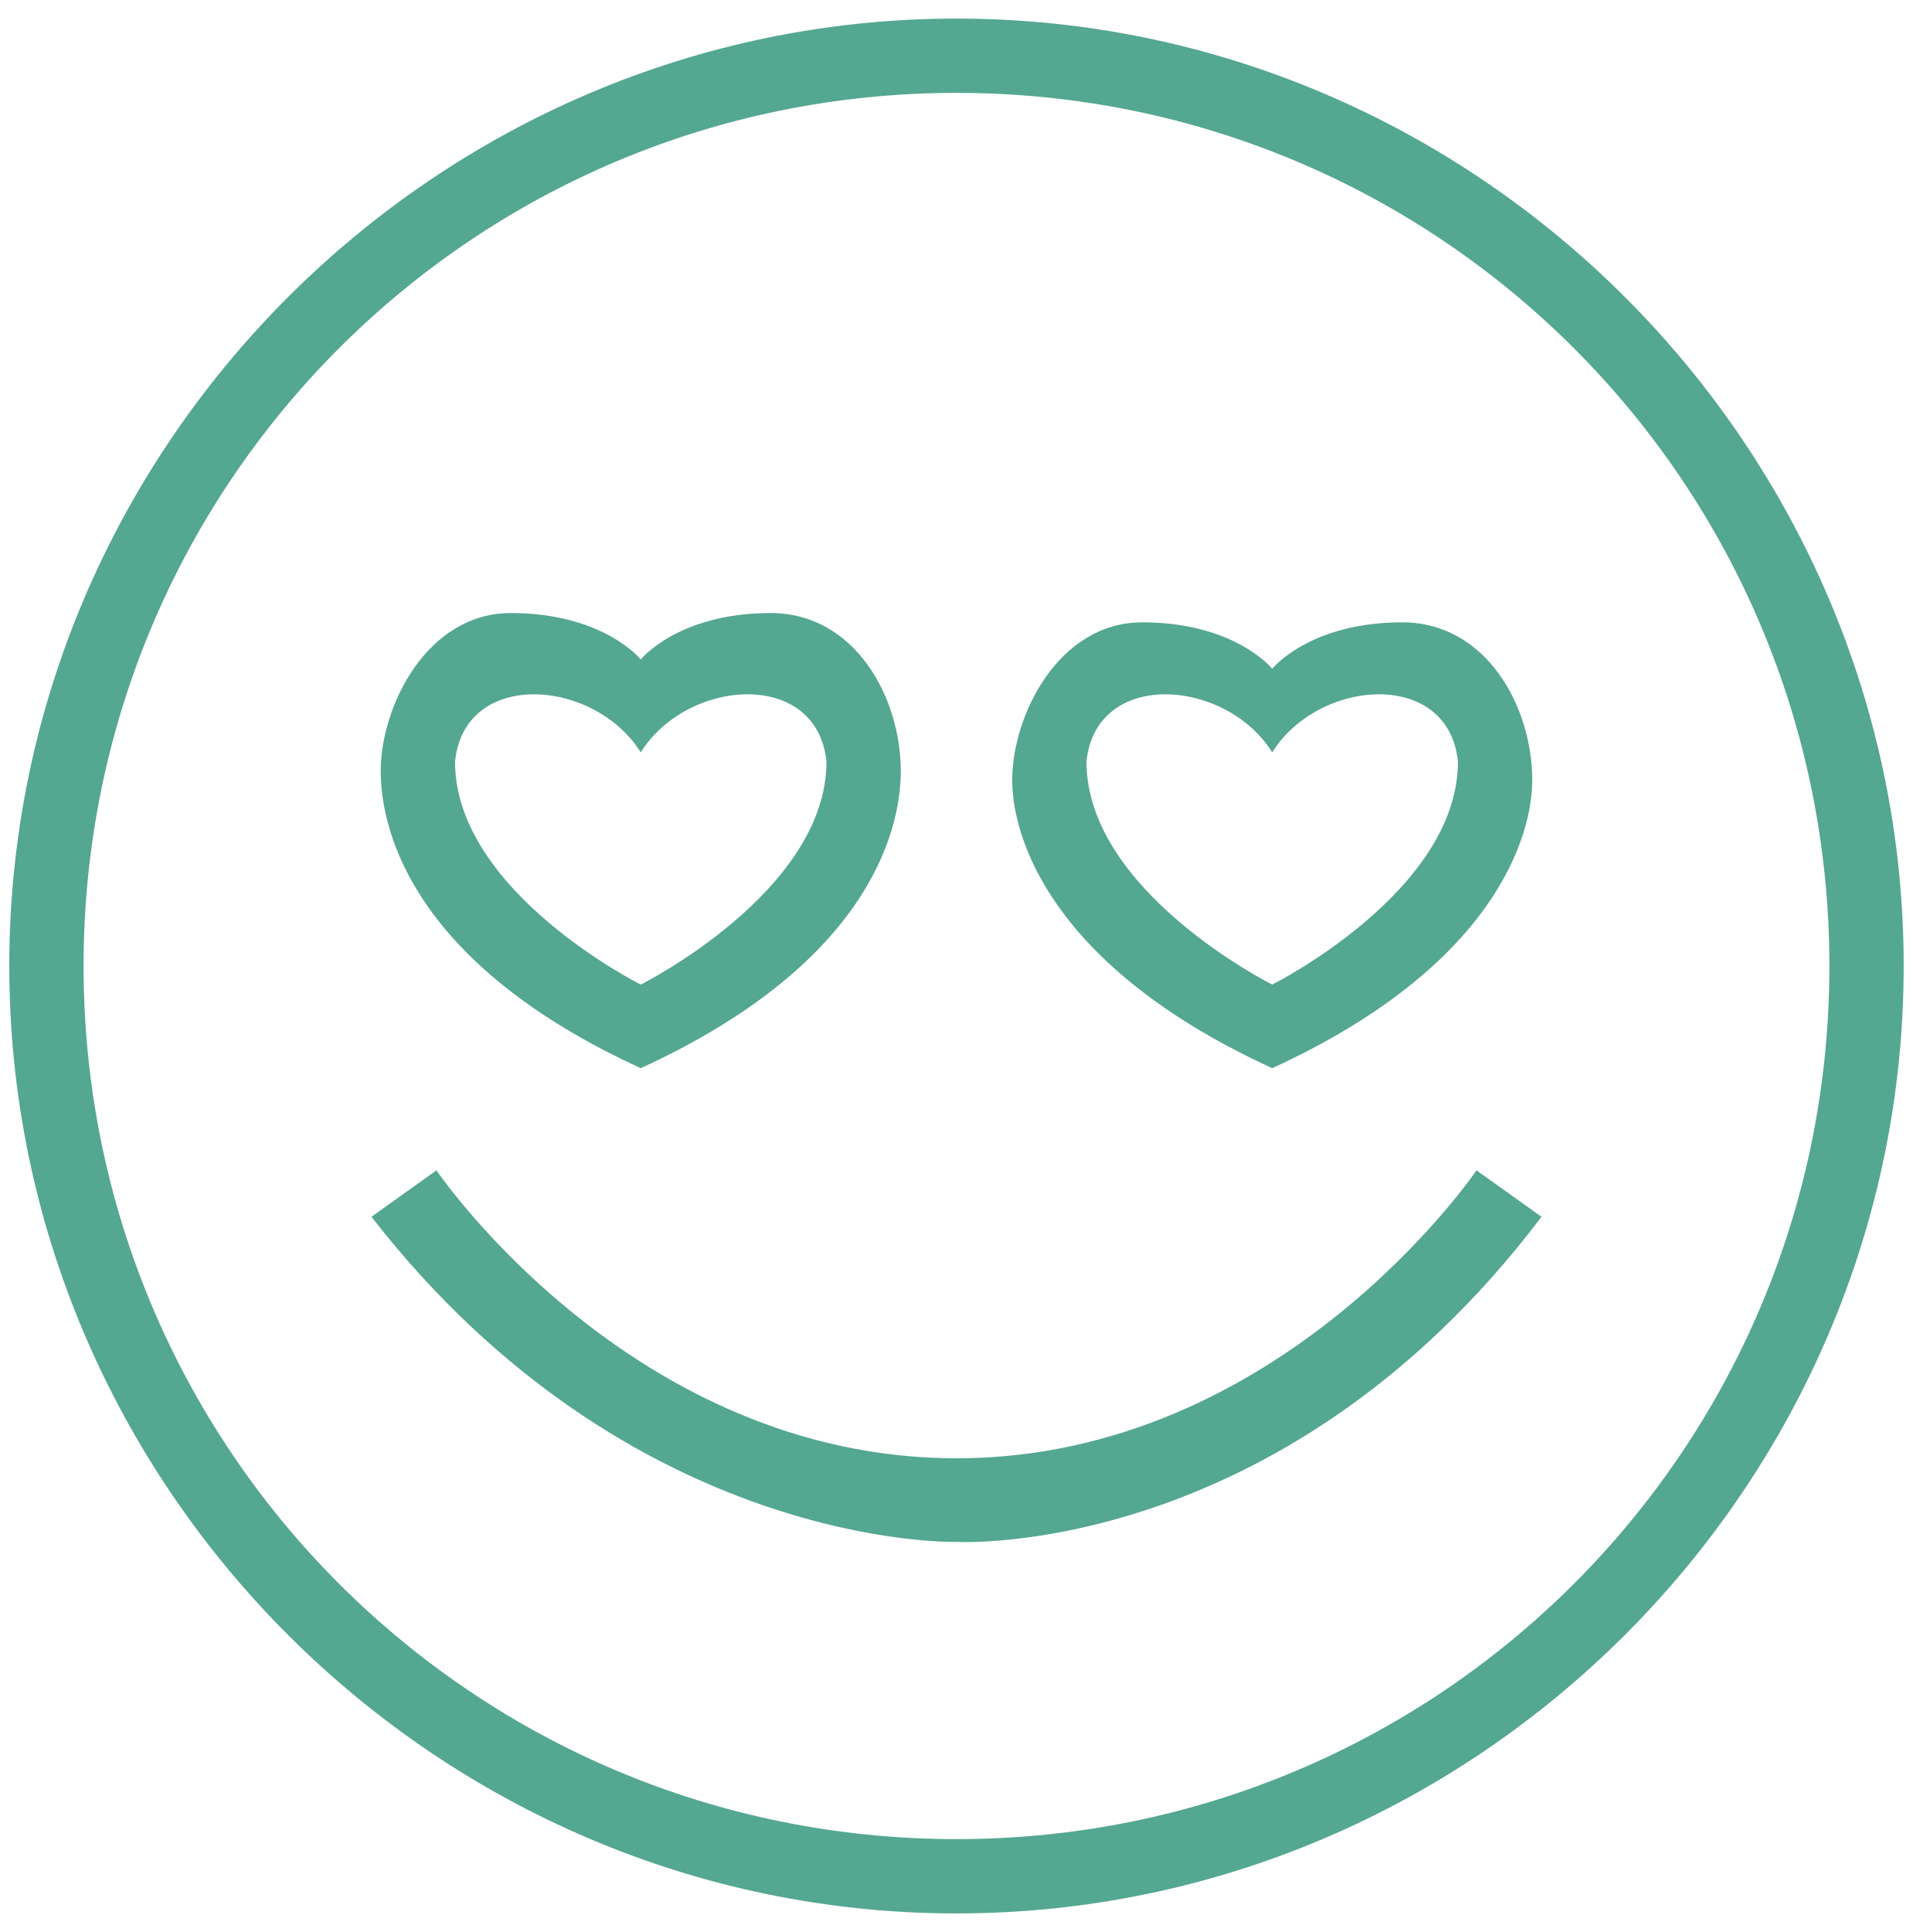
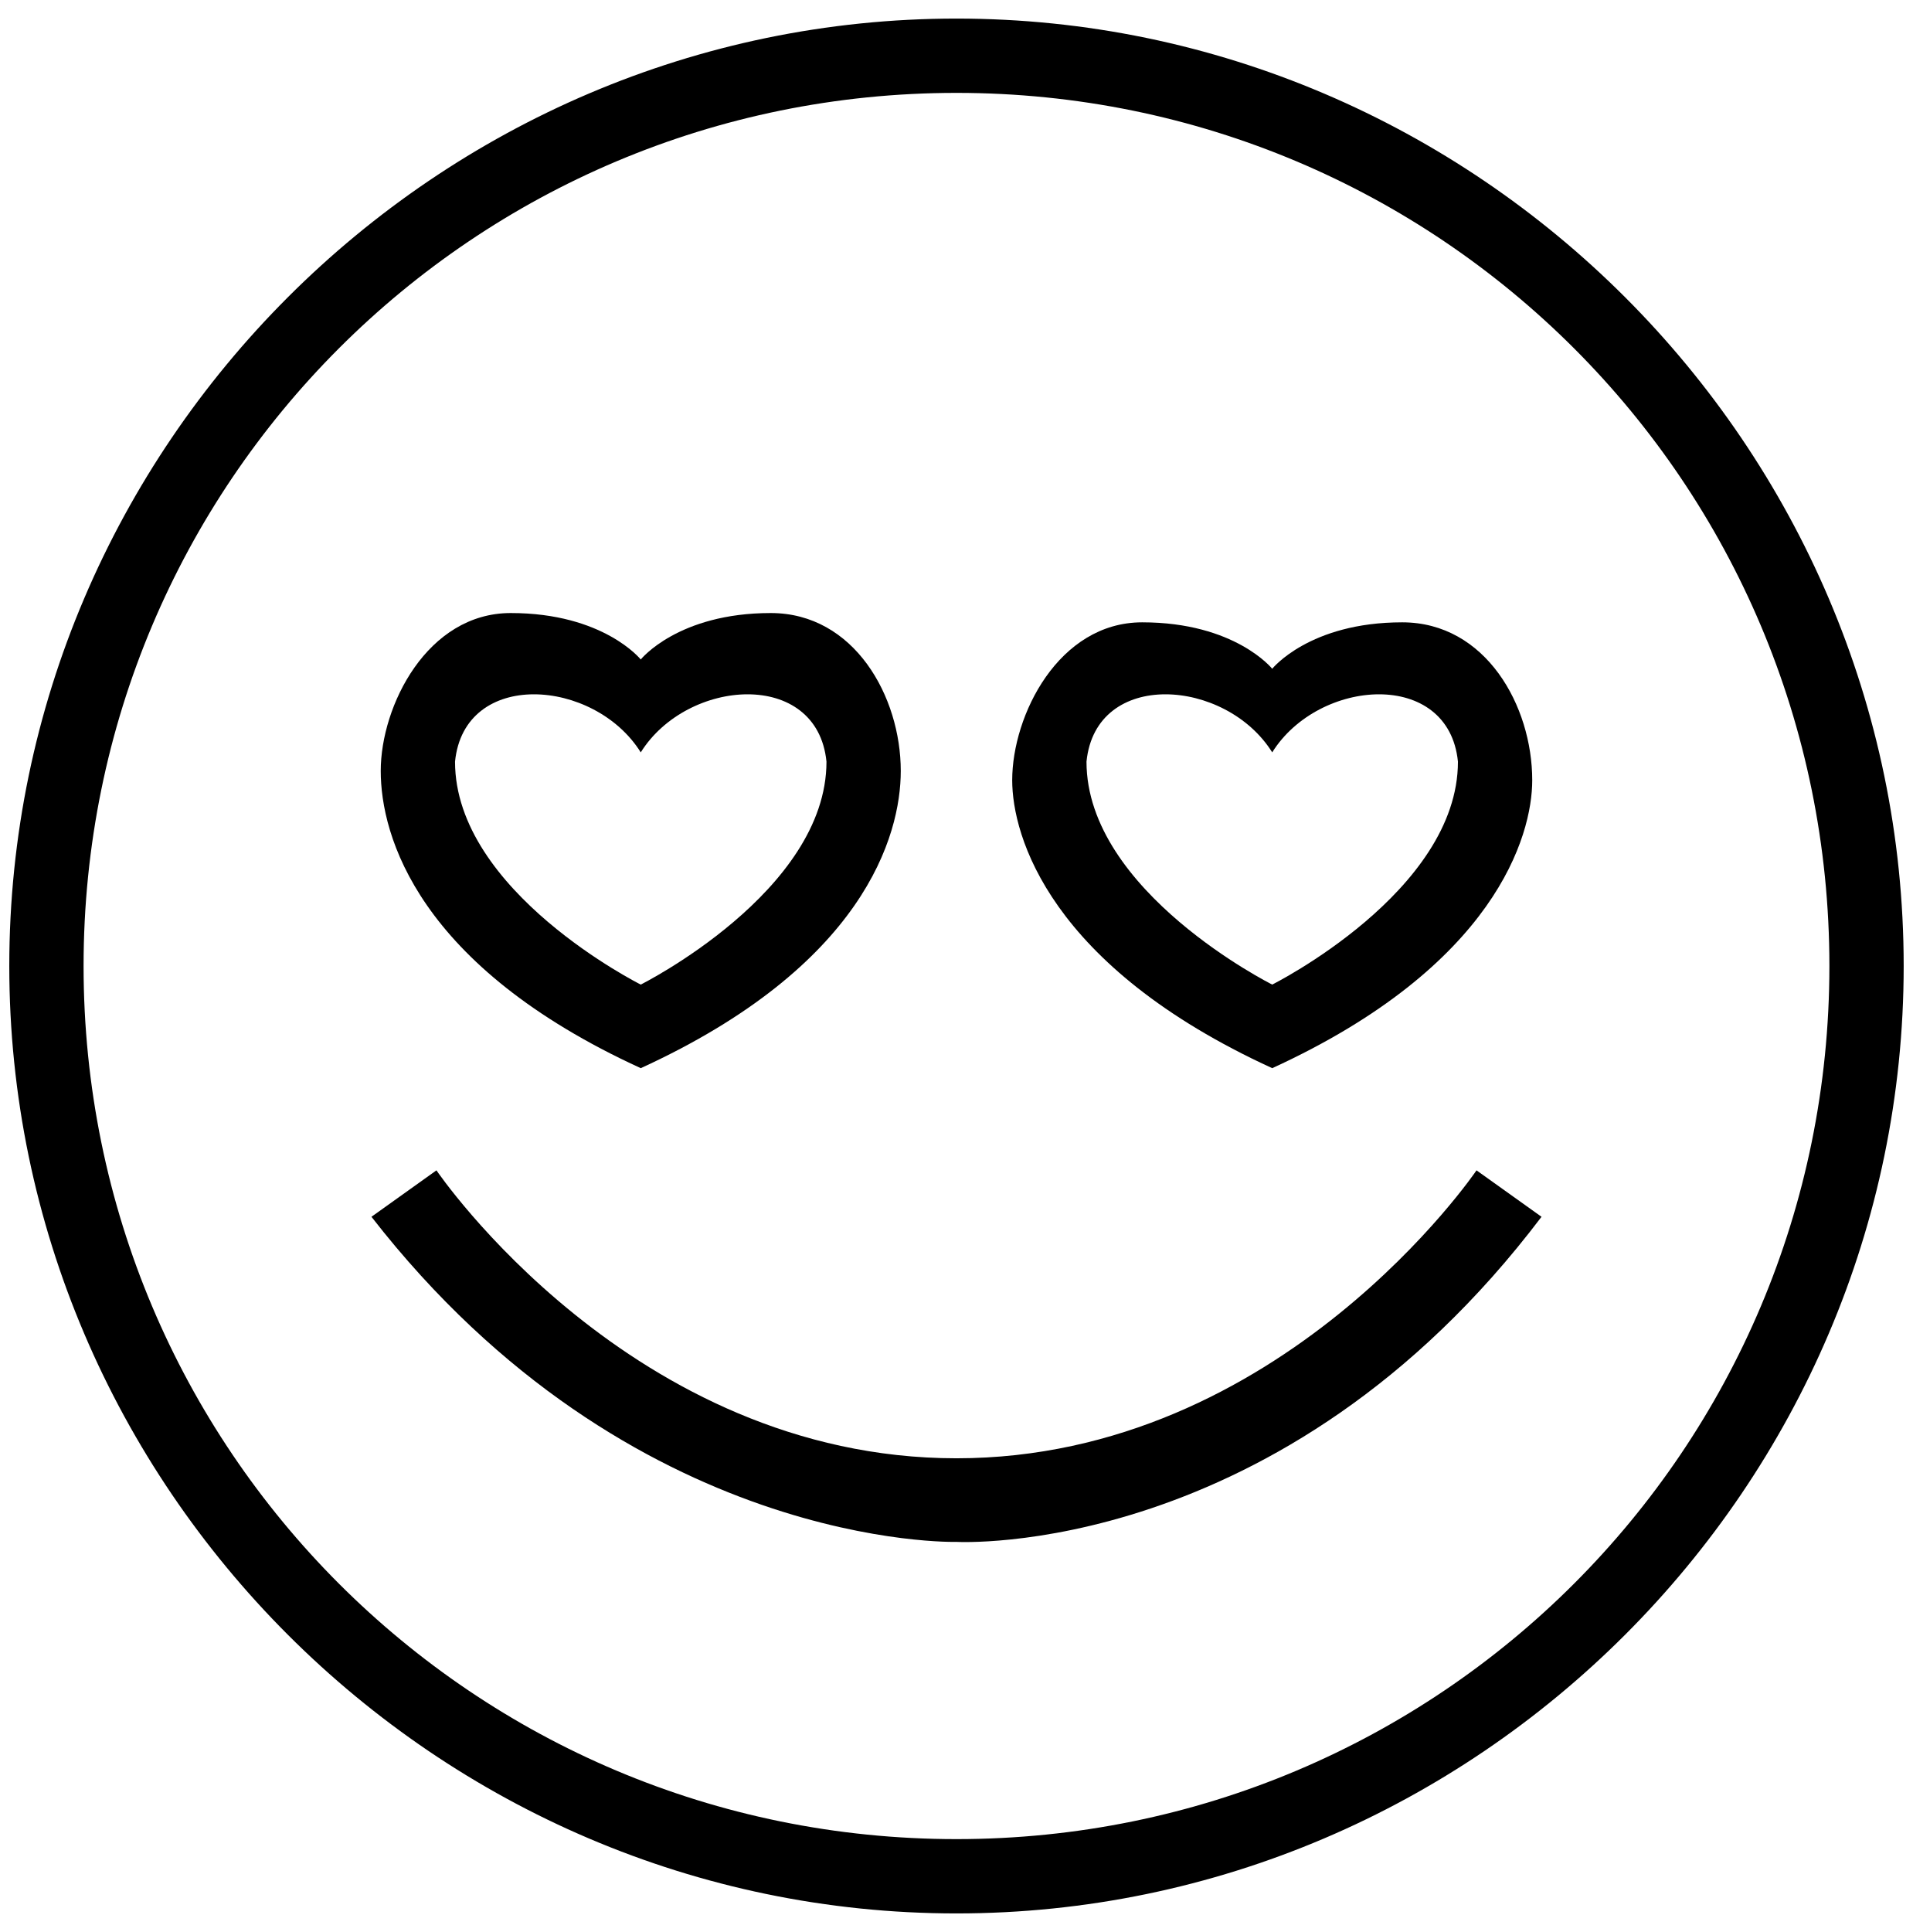
<svg xmlns="http://www.w3.org/2000/svg" version="1.1" id="_x31_" x="0px" y="0px" viewBox="0 0 20.6 20.8" style="enable-background:new 0 0 20.6 20.8;" xml:space="preserve">
  <style type="text/css">
- 	.st0{fill:#54A791;}
+ 	.st0{}
</style>
  <g>
    <path class="st0" d="M10.3,0.2C4.7,0.2,0.1,4.8,0.1,10.4c0,5.6,4.6,10.2,10.2,10.2c5.6,0,10.2-4.6,10.2-10.2   C20.5,4.8,15.9,0.2,10.3,0.2z M10.3,19.8c-5.2,0-9.4-4.2-9.4-9.4C0.9,5.2,5.1,1,10.3,1s9.4,4.2,9.4,9.4   C19.7,15.6,15.5,19.8,10.3,19.8z" />
    <path class="st0" d="M10.3,15.7c-3.5,0-5.6-3.1-5.6-3.1L4,13.1c2.8,3.6,6.3,3.5,6.3,3.5s3.5,0.2,6.3-3.5l-0.7-0.5   C15.9,12.6,13.8,15.7,10.3,15.7z" />
    <path class="st0" d="M6.9,11.5C9.3,10.4,9.7,9,9.7,8.3c0-0.8-0.5-1.7-1.4-1.7c-1,0-1.4,0.5-1.4,0.5S6.5,6.6,5.5,6.6   c-0.9,0-1.4,1-1.4,1.7C4.1,9,4.5,10.4,6.9,11.5z M6.9,8.1c0.5-0.8,1.9-0.9,2,0.1c0,1.4-2,2.4-2,2.4s-2-1-2-2.4   C5,7.2,6.4,7.3,6.9,8.1z" />
    <path class="st0" d="M13.7,11.5c2.4-1.1,2.8-2.5,2.8-3.1c0-0.8-0.5-1.7-1.4-1.7c-1,0-1.4,0.5-1.4,0.5s-0.4-0.5-1.4-0.5   c-0.9,0-1.4,1-1.4,1.7C10.9,9,11.3,10.4,13.7,11.5z M13.7,8.1c0.5-0.8,1.9-0.9,2,0.1c0,1.4-2,2.4-2,2.4s-2-1-2-2.4   C11.8,7.2,13.2,7.3,13.7,8.1z" />
  </g>
</svg>
